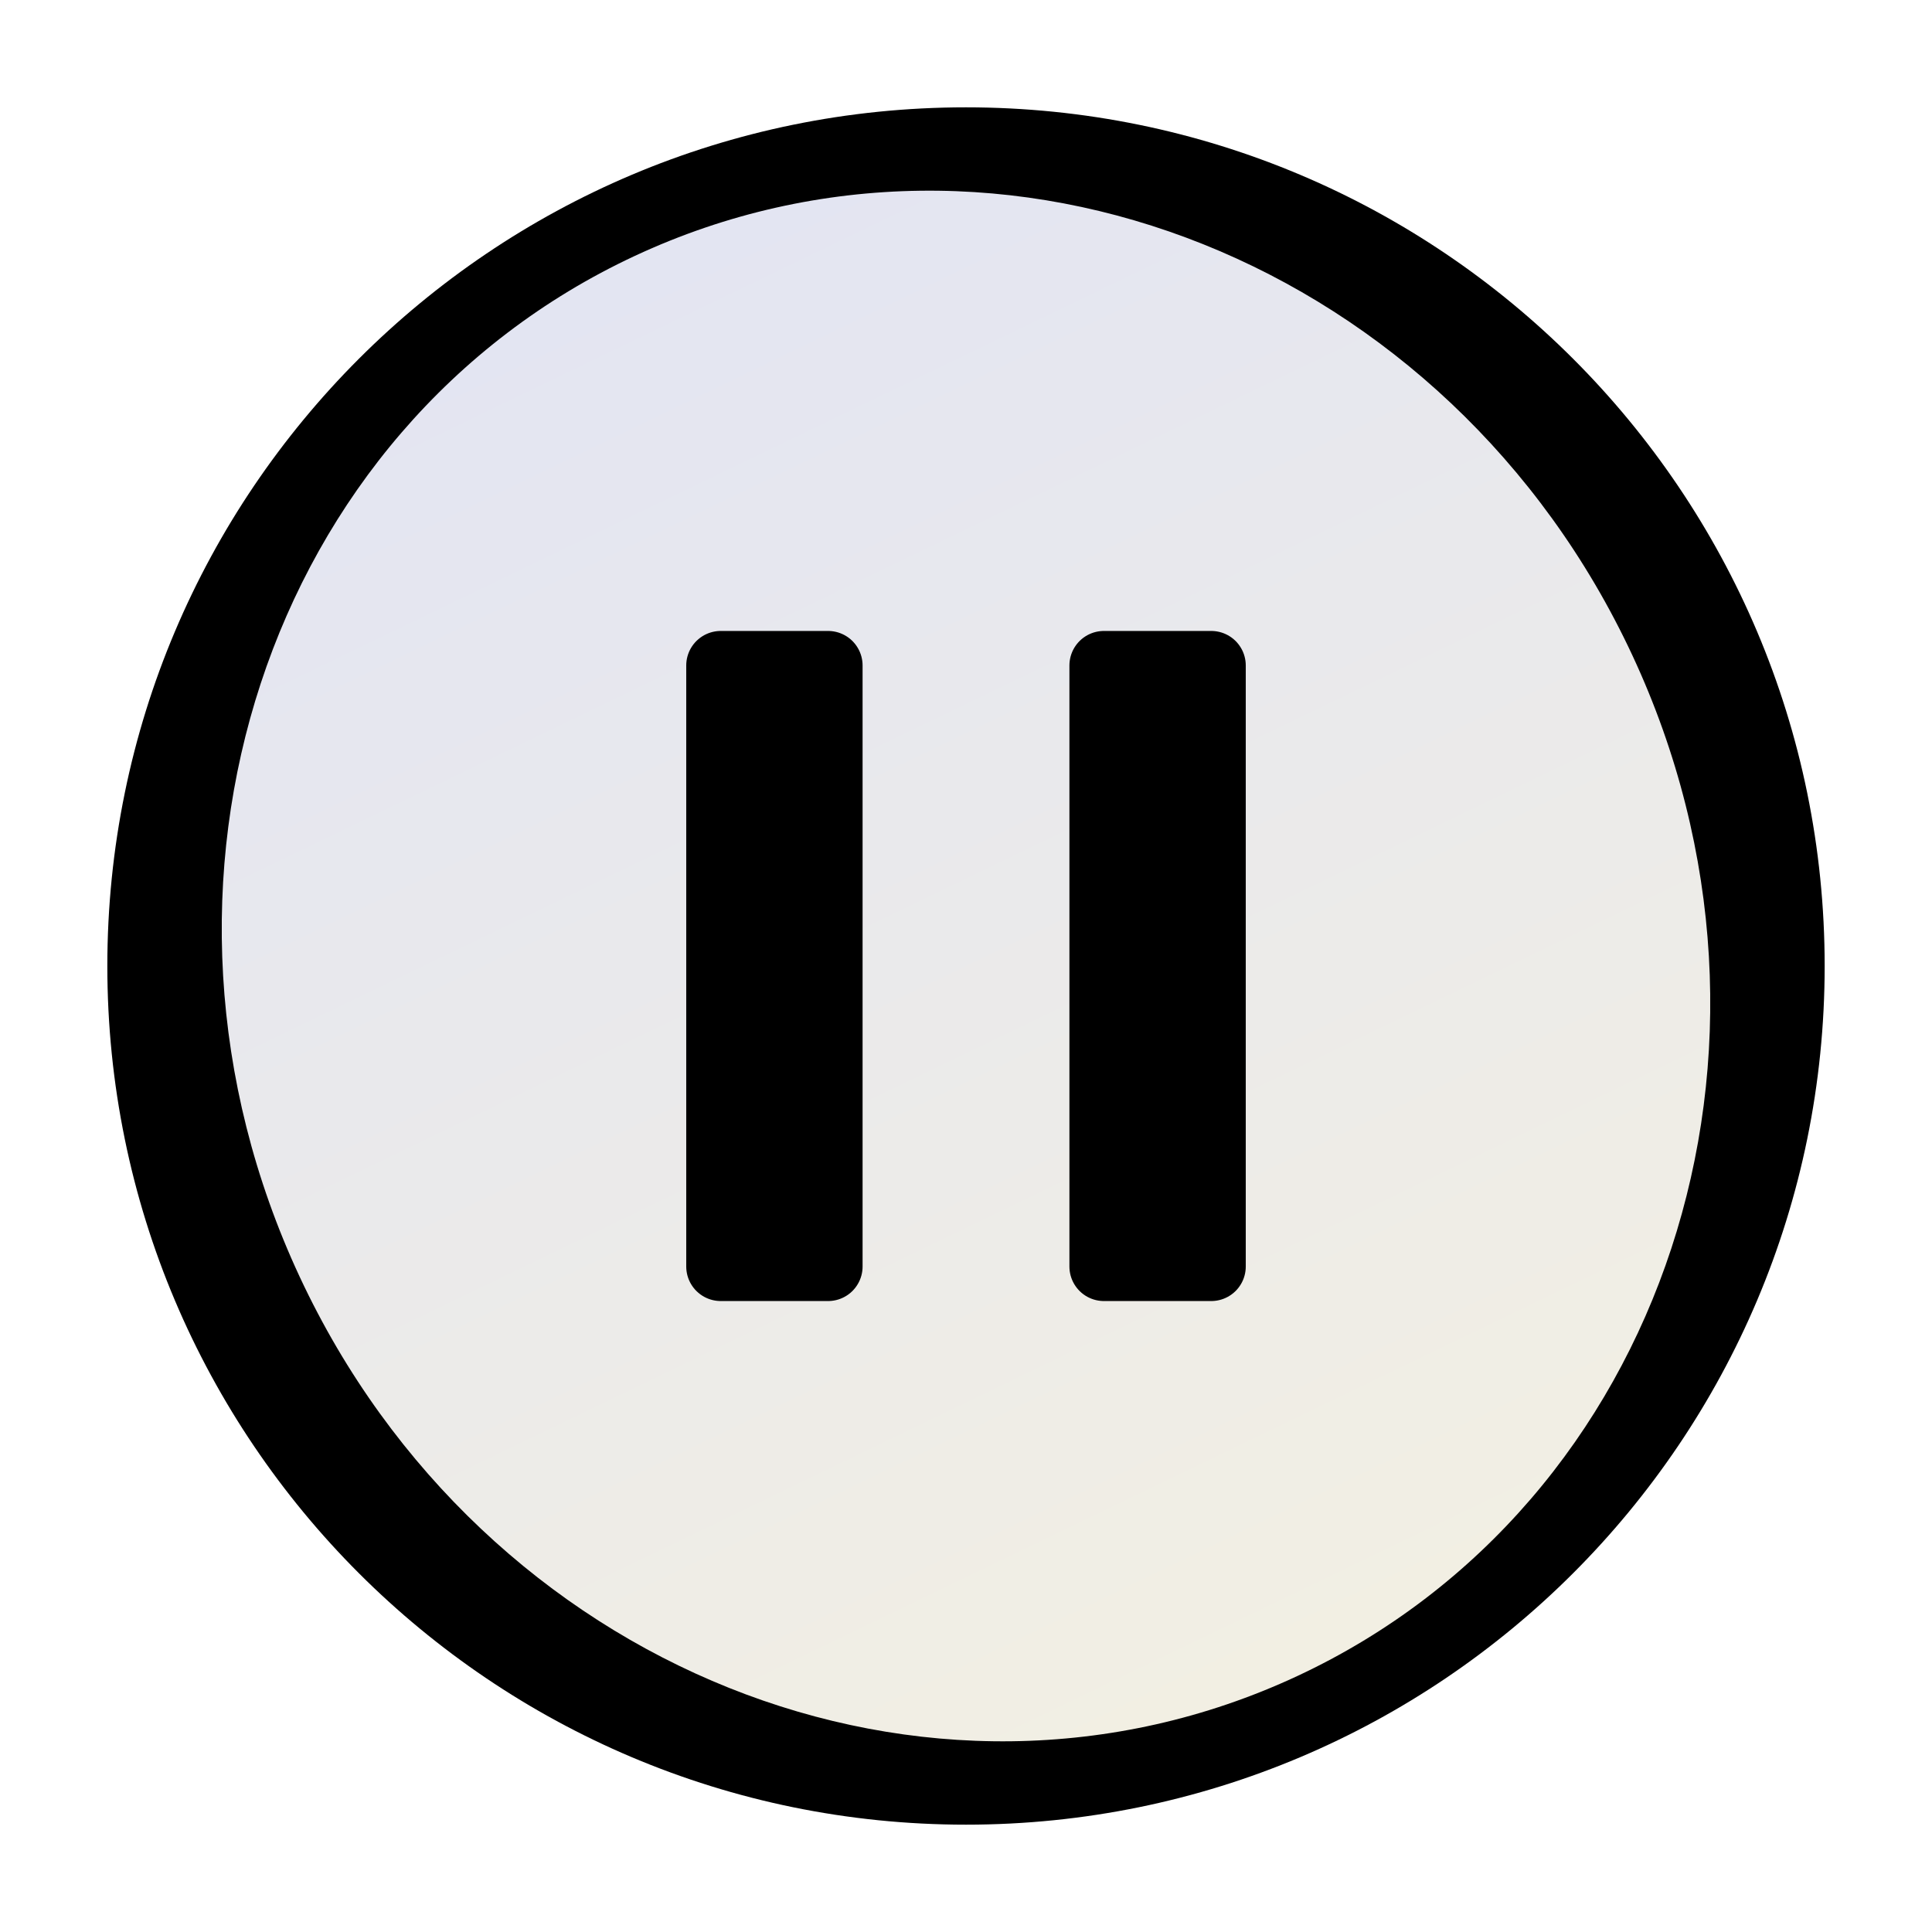
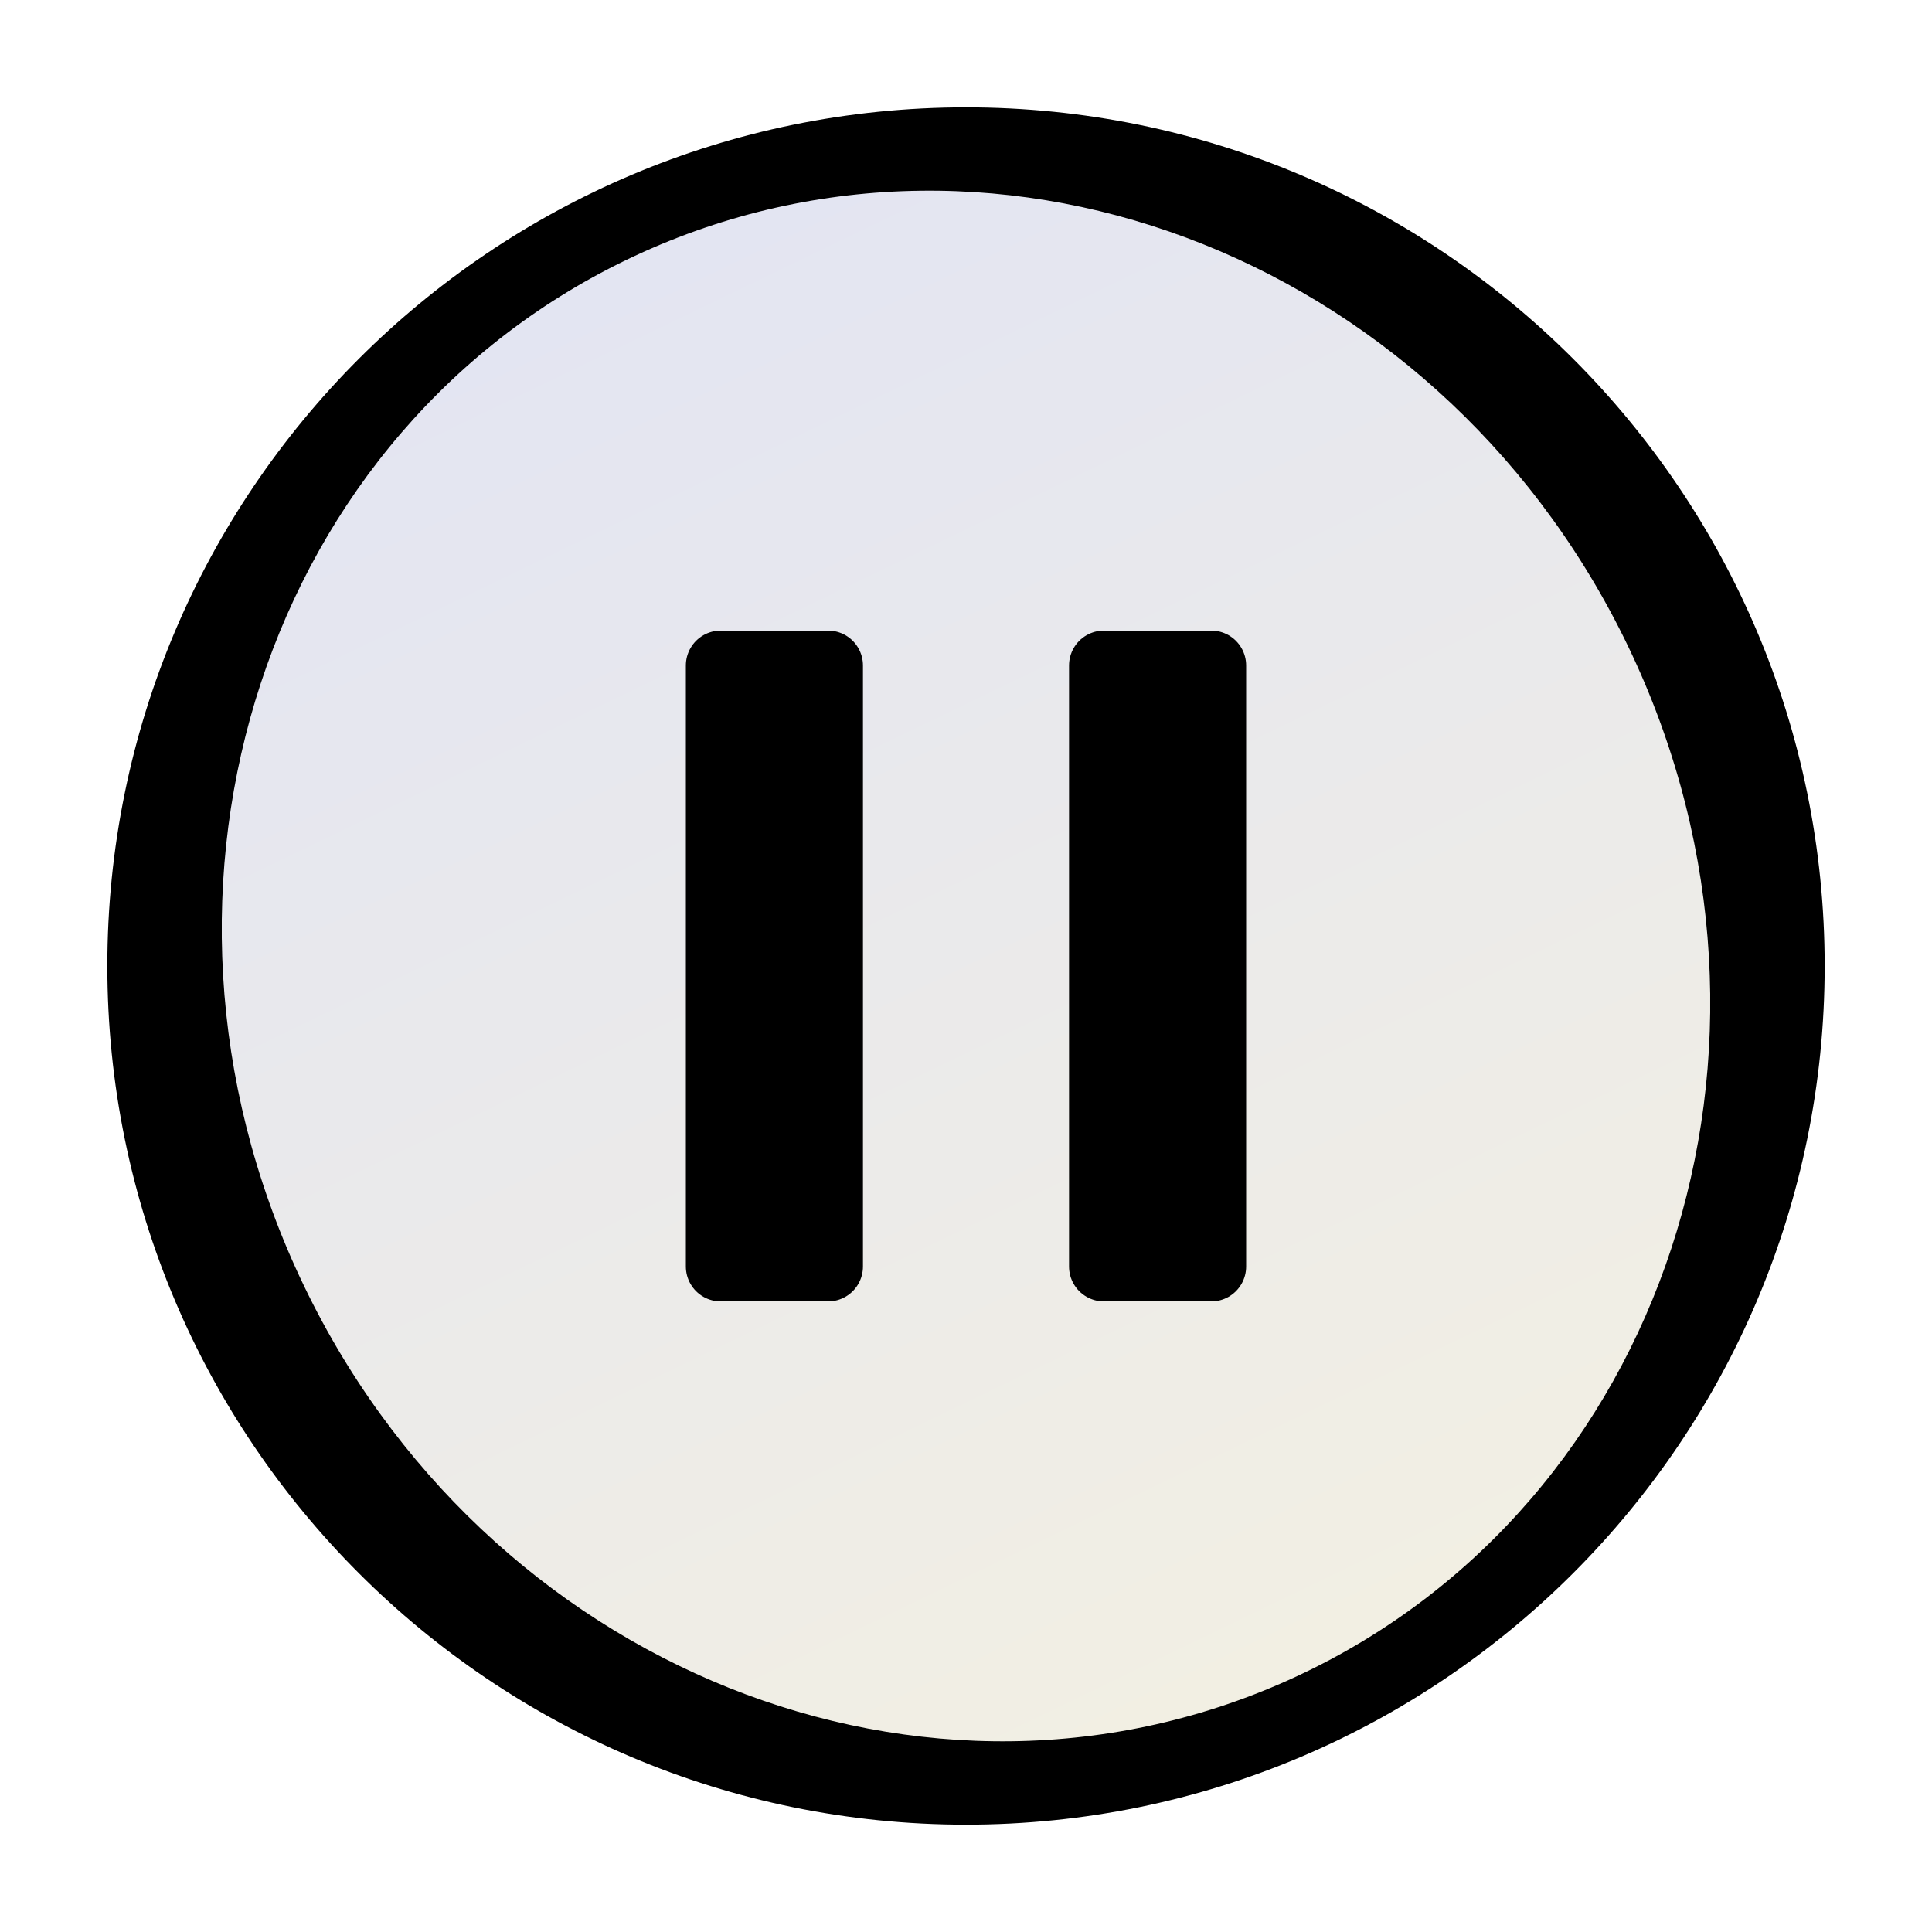
- <svg xmlns="http://www.w3.org/2000/svg" width="28" height="28" viewBox="0 0 36 36">
+ <svg xmlns="http://www.w3.org/2000/svg" width="43" height="43" viewBox="0 0 36 36">
  <defs>
    <linearGradient id="pagefill" x1="0" y1="1" x2="0" y2="0">
      <stop offset="0" stop-color="#F2EFE3" />
      <stop offset="1" stop-color="#E3E5F2" />
    </linearGradient>
  </defs>
  <circle fill="#000" cx="18" cy="18" r="16" />
  <ellipse fill="url(#pagefill)" cx="18" cy="18" rx="13.7" ry="14.6" transform="rotate(-25 18 18)" />
-   <path fill="#000" stroke="#000" stroke-width="1.286" stroke-linejoin="round" d="M13.43 12.4h2v11.2h-2ZM20.57 12.4h2v11.2h-2Z" />
+   <path fill="#000" stroke="#000" stroke-width="1.3" stroke-linejoin="round" d="M13.43 12.4h2v11.2h-2ZM20.57 12.4h2v11.2h-2Z" />
</svg>
